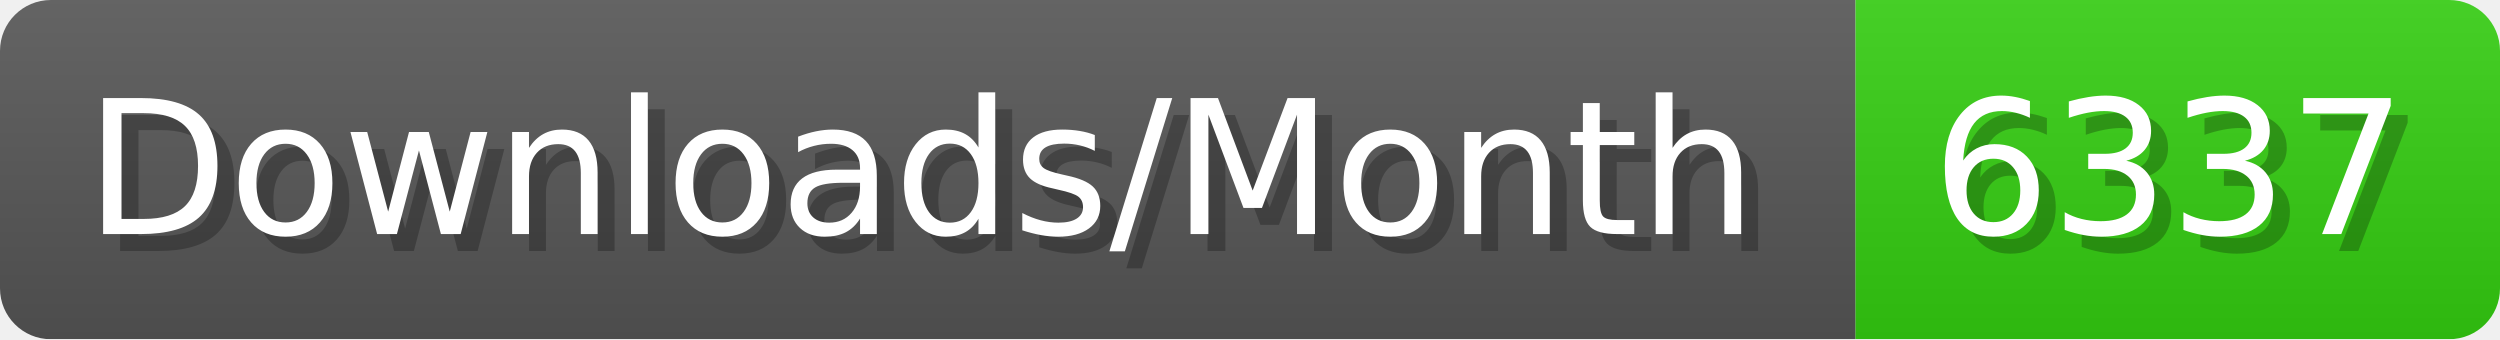
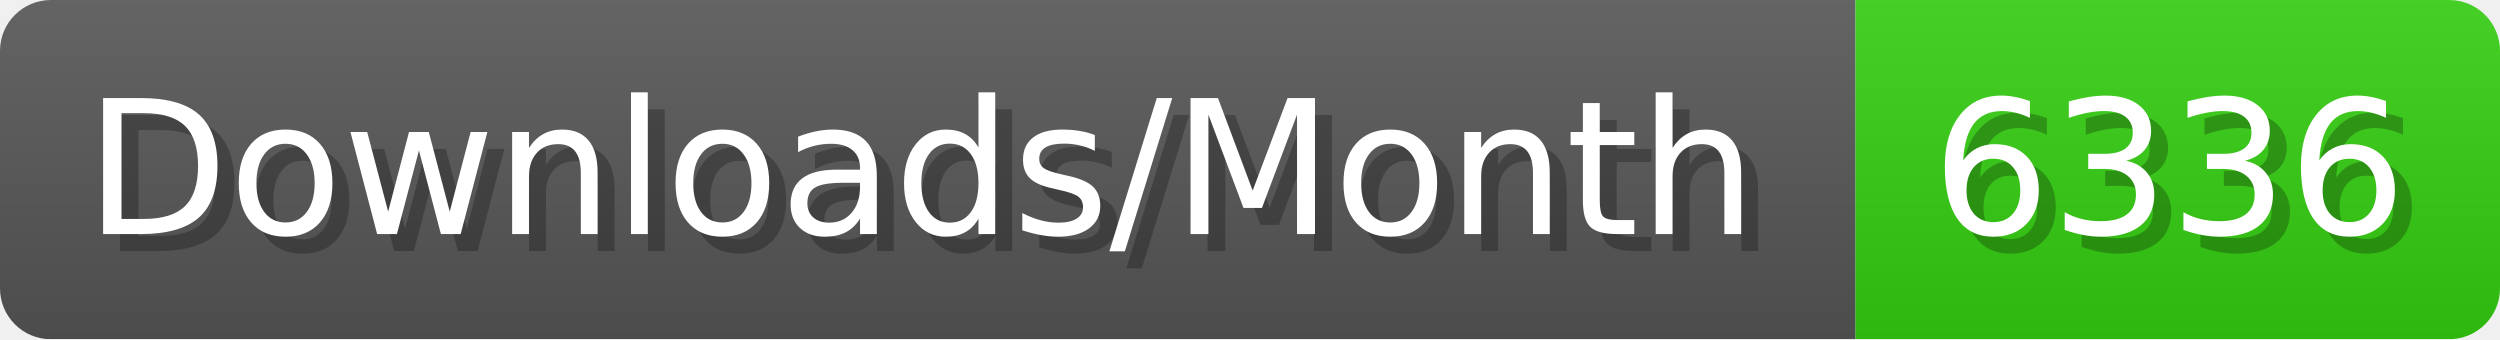
- <svg xmlns="http://www.w3.org/2000/svg" width="147.4" height="20" viewBox="0 0 1474 200" role="img" aria-label="Downloads/Month: 6337">
+ <svg xmlns="http://www.w3.org/2000/svg" width="147.4" height="20" viewBox="0 0 1474 200" role="img" aria-label="Downloads/Month: 6336">
  <linearGradient id="YlXUI" x2="0" y2="100%">
    <stop offset="0" stop-opacity=".1" stop-color="#EEE" />
    <stop offset="1" stop-opacity=".1" />
  </linearGradient>
  <mask id="JHhop">
    <rect width="1474" height="200" rx="30" fill="#FFF" />
  </mask>
  <g mask="url(#JHhop)">
    <rect width="1094" height="200" fill="#555" />
    <rect width="380" height="200" fill="#3C1" x="1094" />
    <rect width="1474" height="200" fill="url(#YlXUI)" />
  </g>
  <g aria-hidden="true" fill="#fff" text-anchor="start" font-family="Verdana,DejaVu Sans,sans-serif" font-size="110">
    <text x="60" y="148" textLength="994" fill="#000" opacity="0.25">Downloads/Month</text>
    <text x="50" y="138" textLength="994">Downloads/Month</text>
-     <text x="1149" y="148" textLength="280" fill="#000" opacity="0.25">6337</text>
-     <text x="1139" y="138" textLength="280">6337</text>
+     <text x="1149" y="148" textLength="280" fill="#000" opacity="0.25">6336</text>
+     <text x="1139" y="138" textLength="280">6336</text>
  </g>
</svg>
